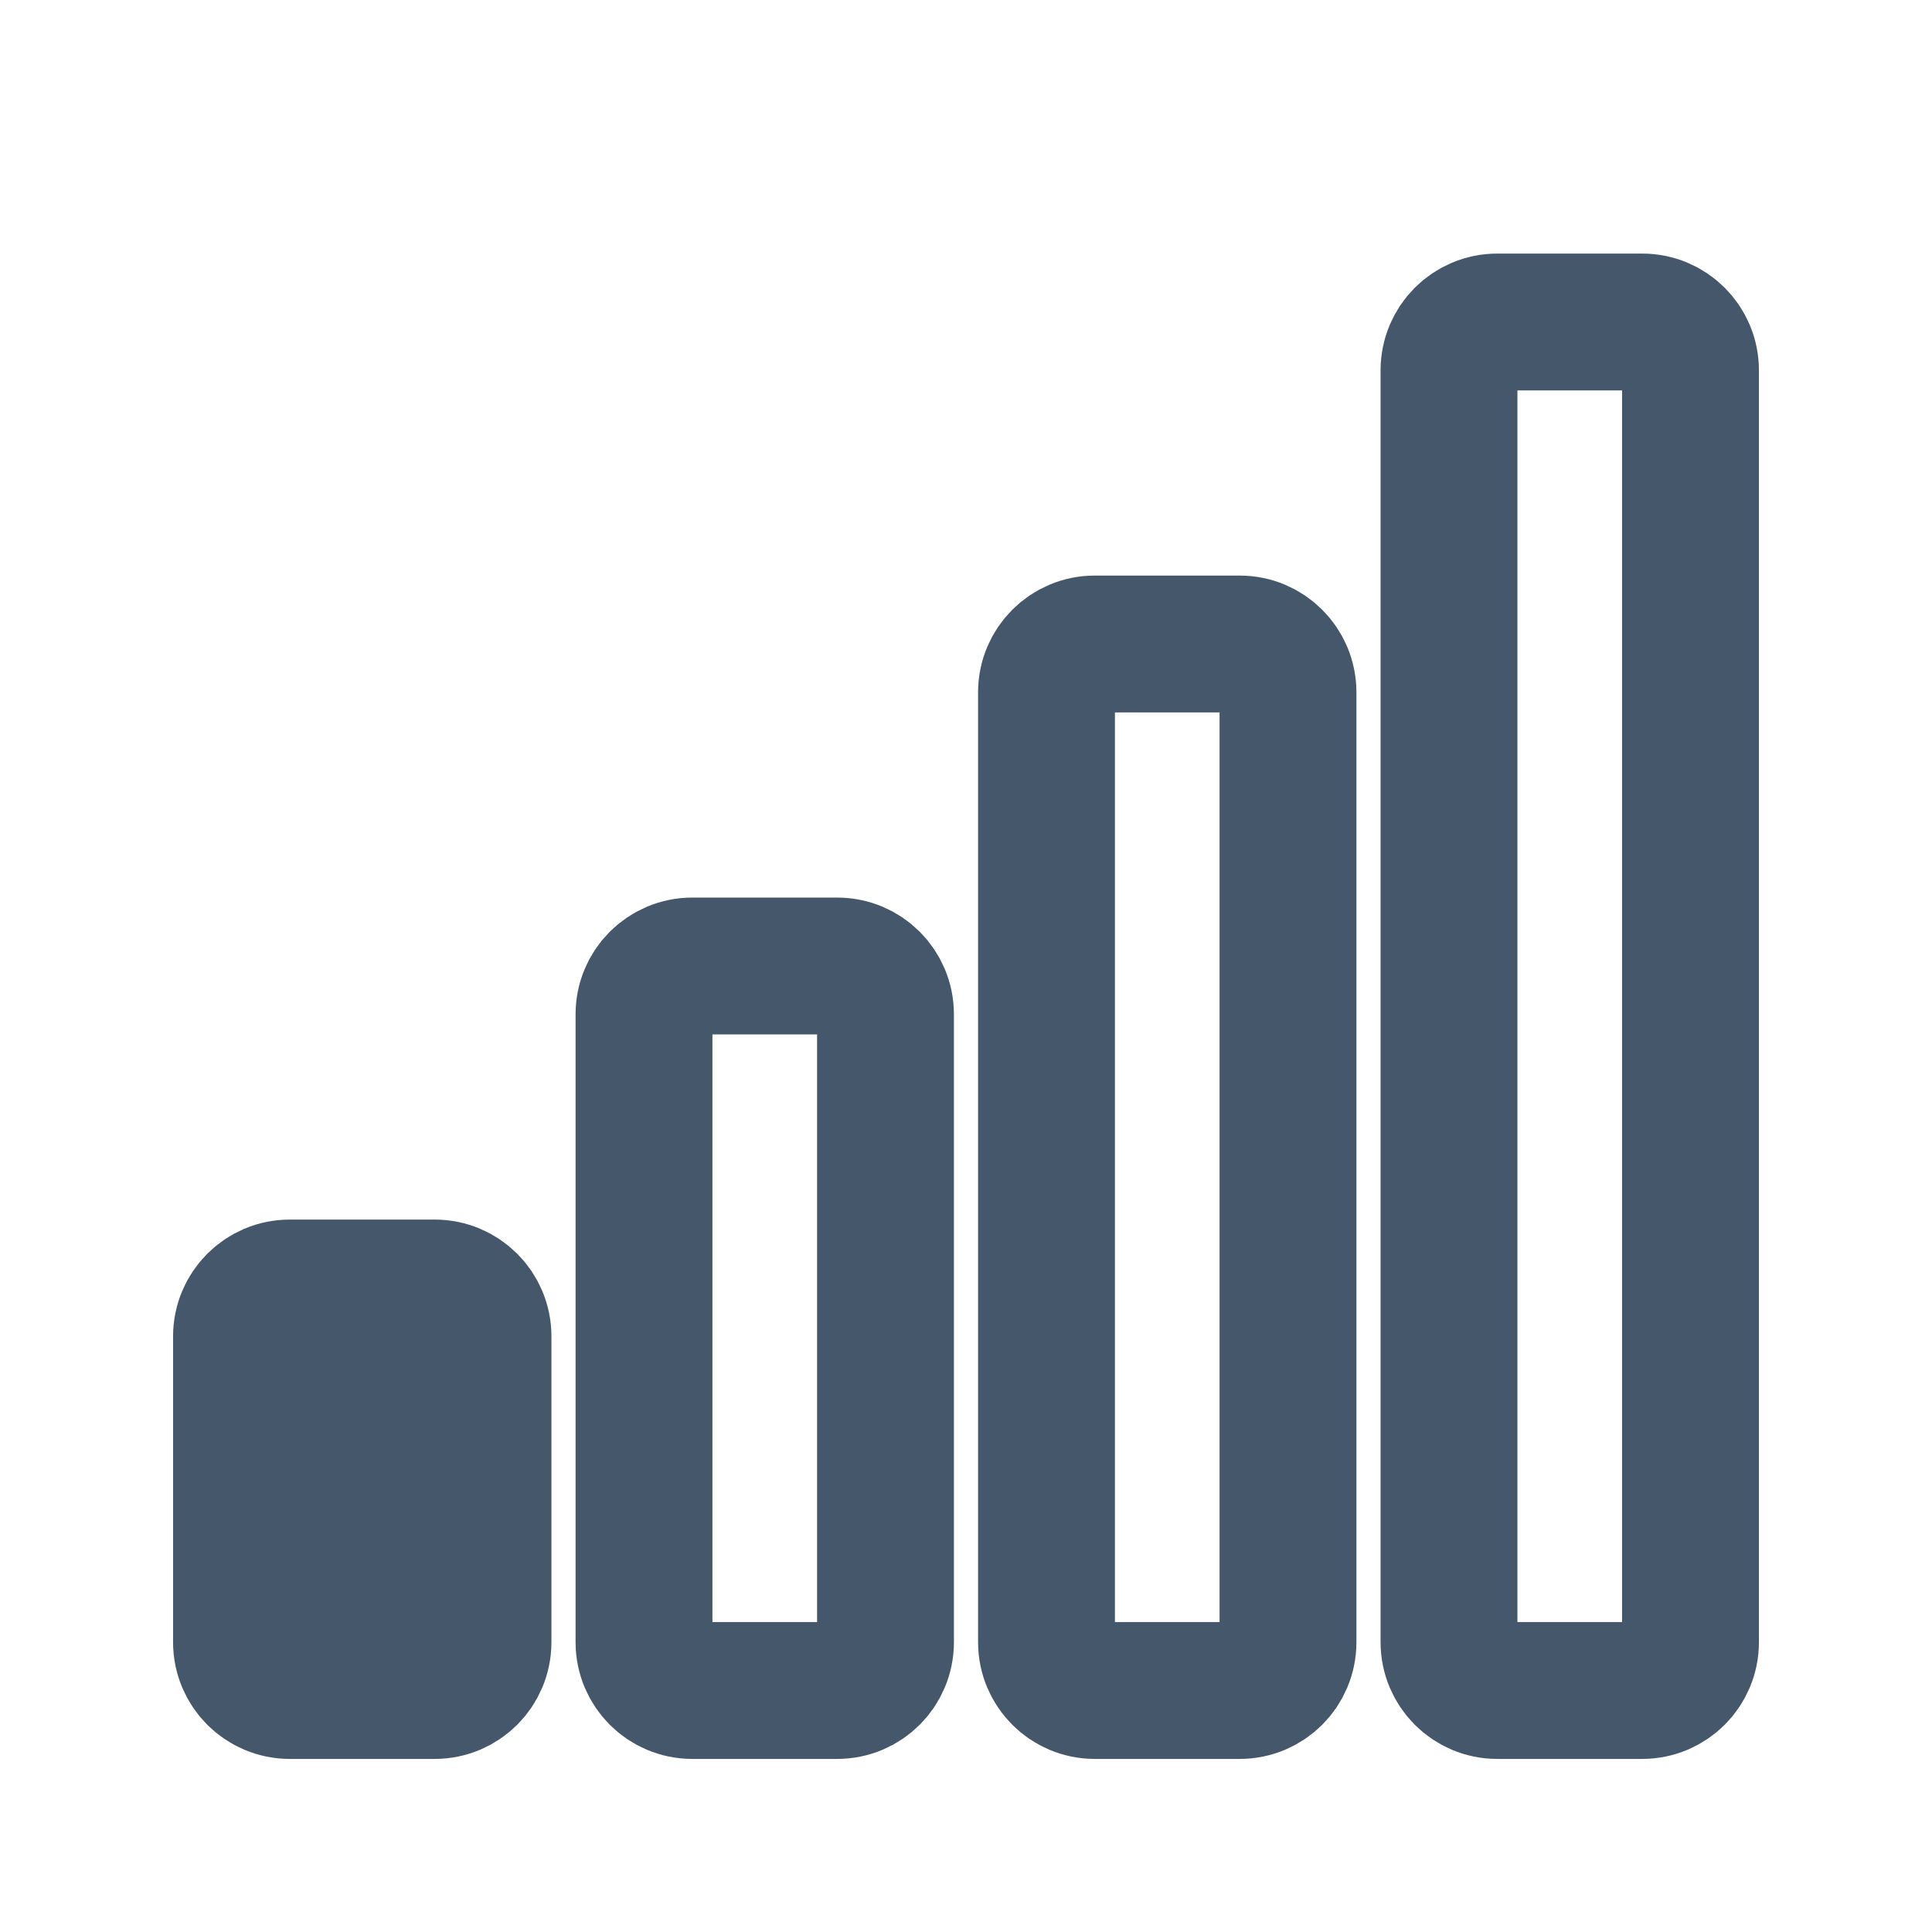
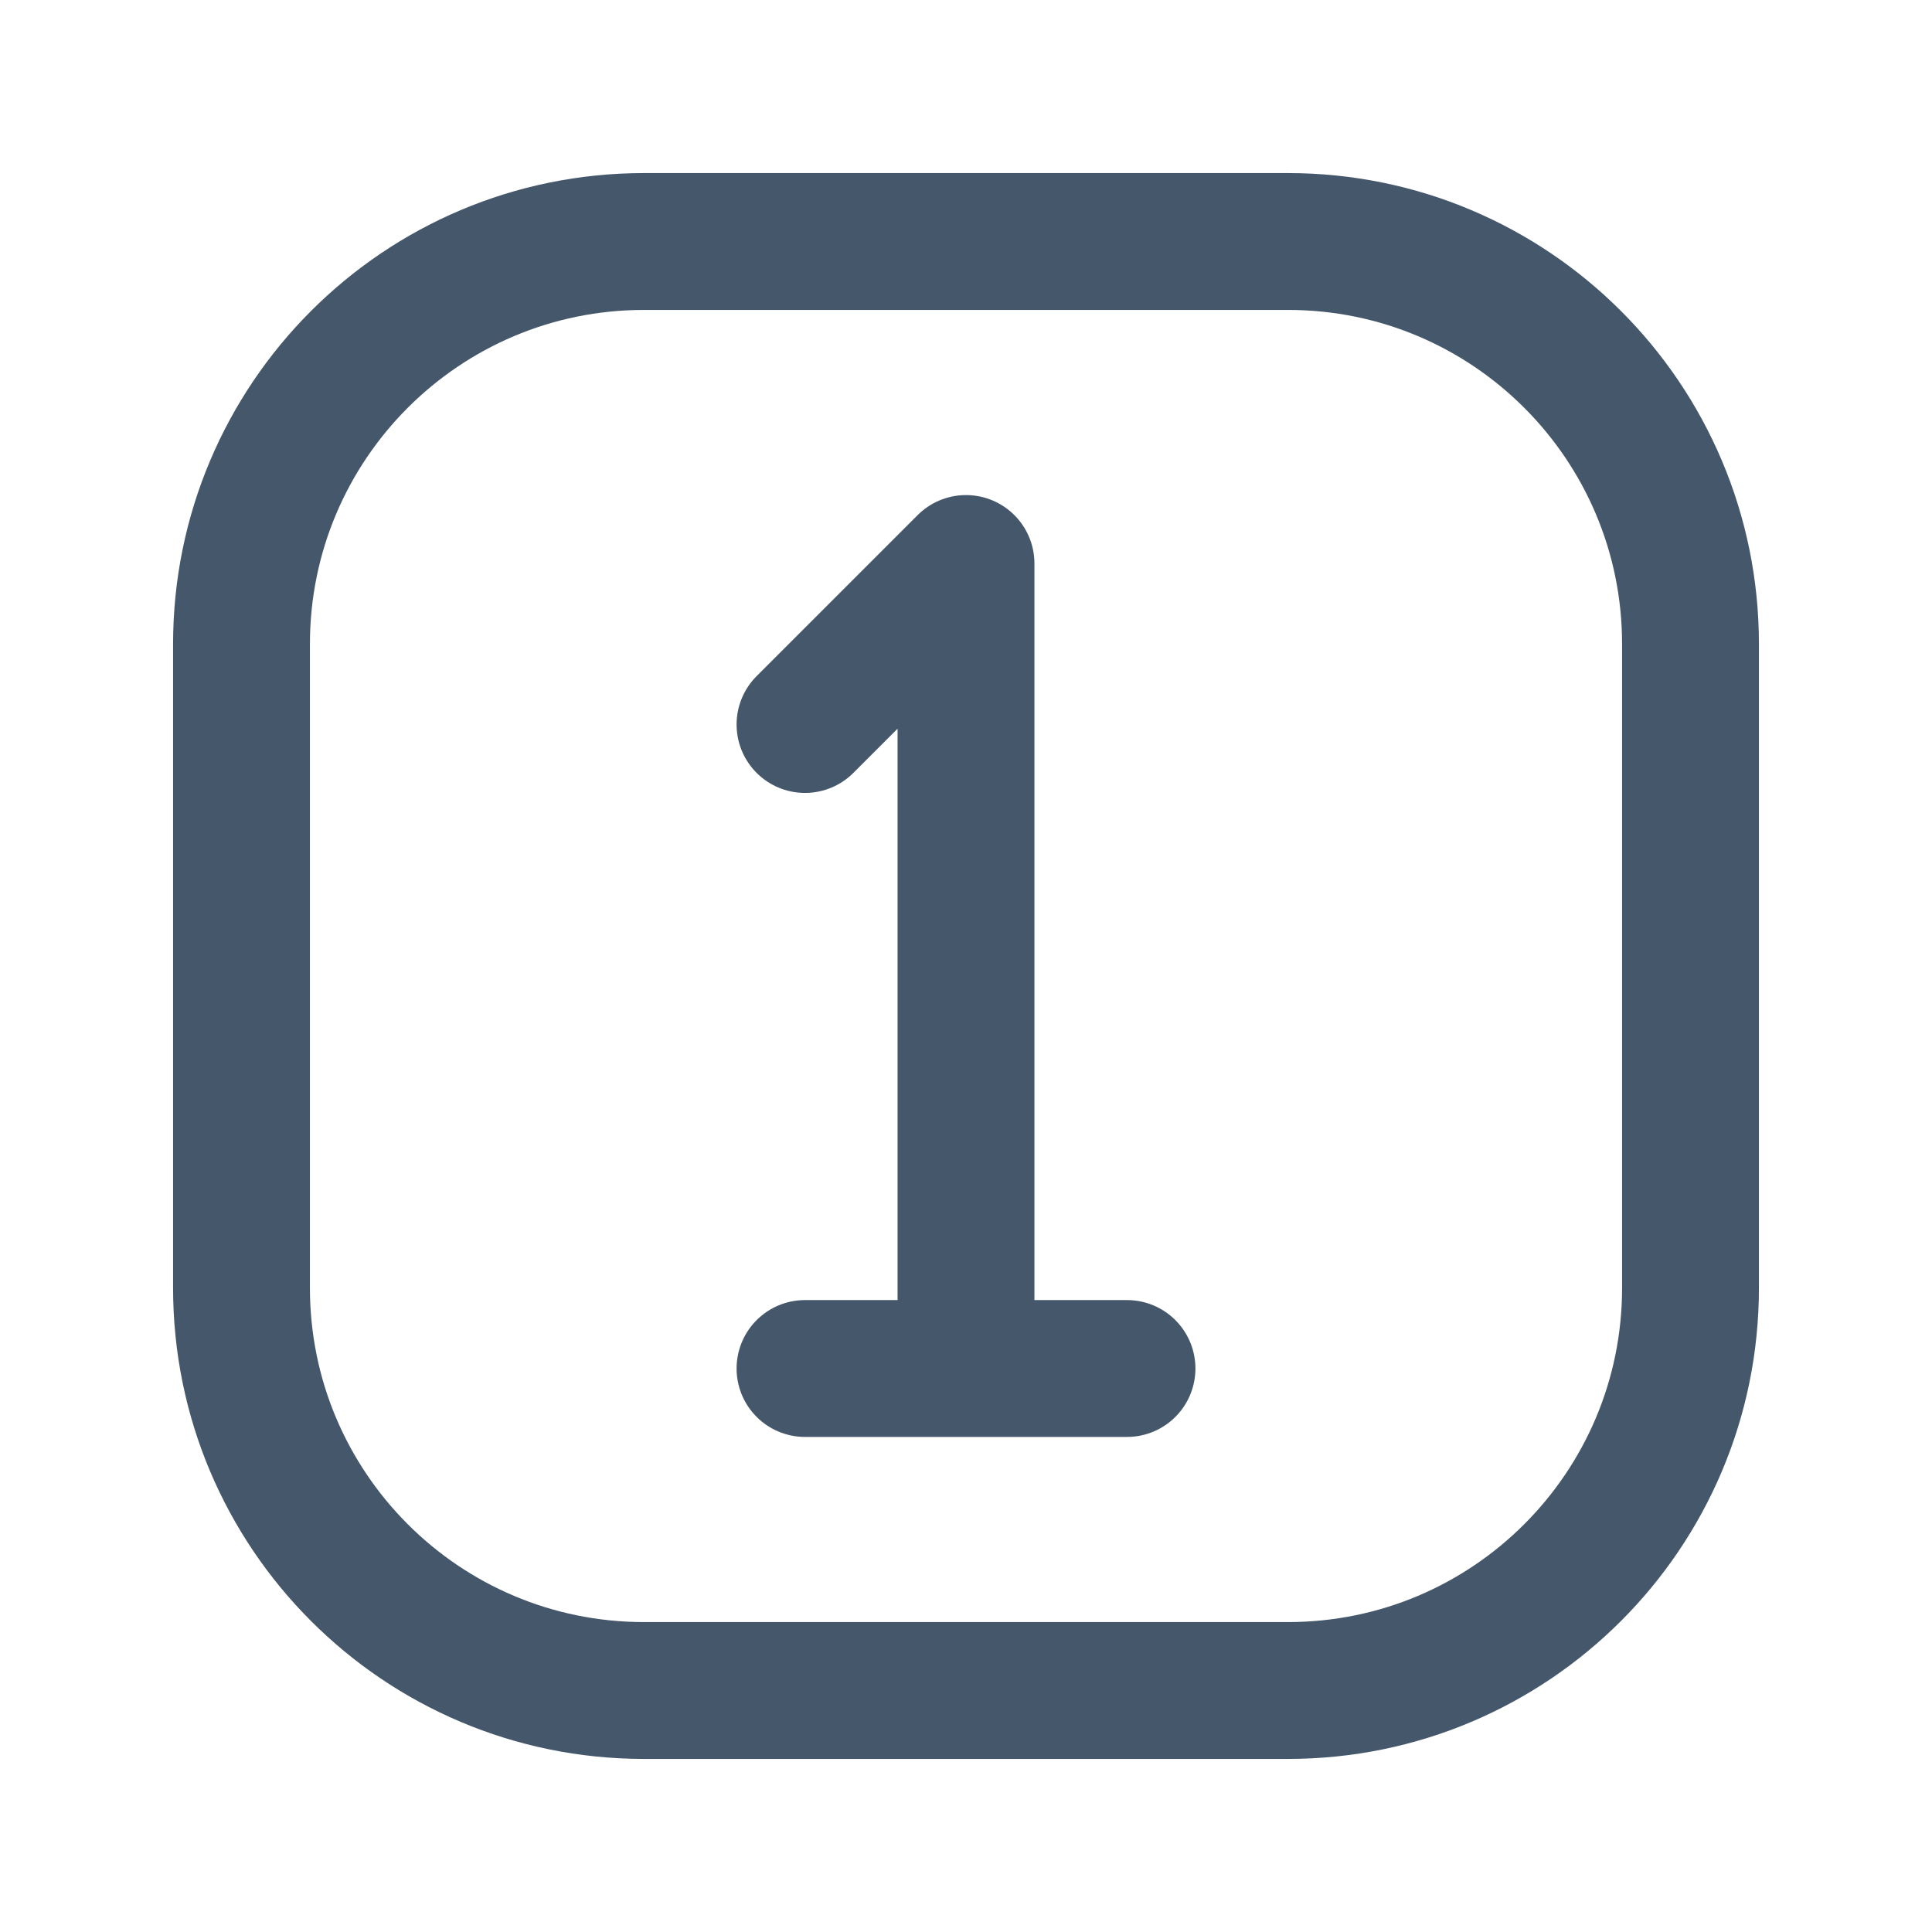
<svg xmlns="http://www.w3.org/2000/svg" width="24" height="24" viewBox="0 0 24 24" fill="none" stroke="#45576b" stroke-width="1.7" stroke-linecap="round" stroke-linejoin="round">
-   <rect x="3" y="16" width="3" height="5" rx="0.6" fill="#45576b" />
-   <rect x="8" y="12" width="3" height="9" rx="0.6" fill="none" />
-   <rect x="13" y="8" width="3" height="13" rx="0.6" fill="none" />
-   <rect x="18" y="4" width="3" height="17" rx="0.6" fill="none" />
+   <rect x="3" y="3" width="18" height="18" rx="5" />
+   <path d="M10 9l2-2v10m-2 0h4" />
</svg>
